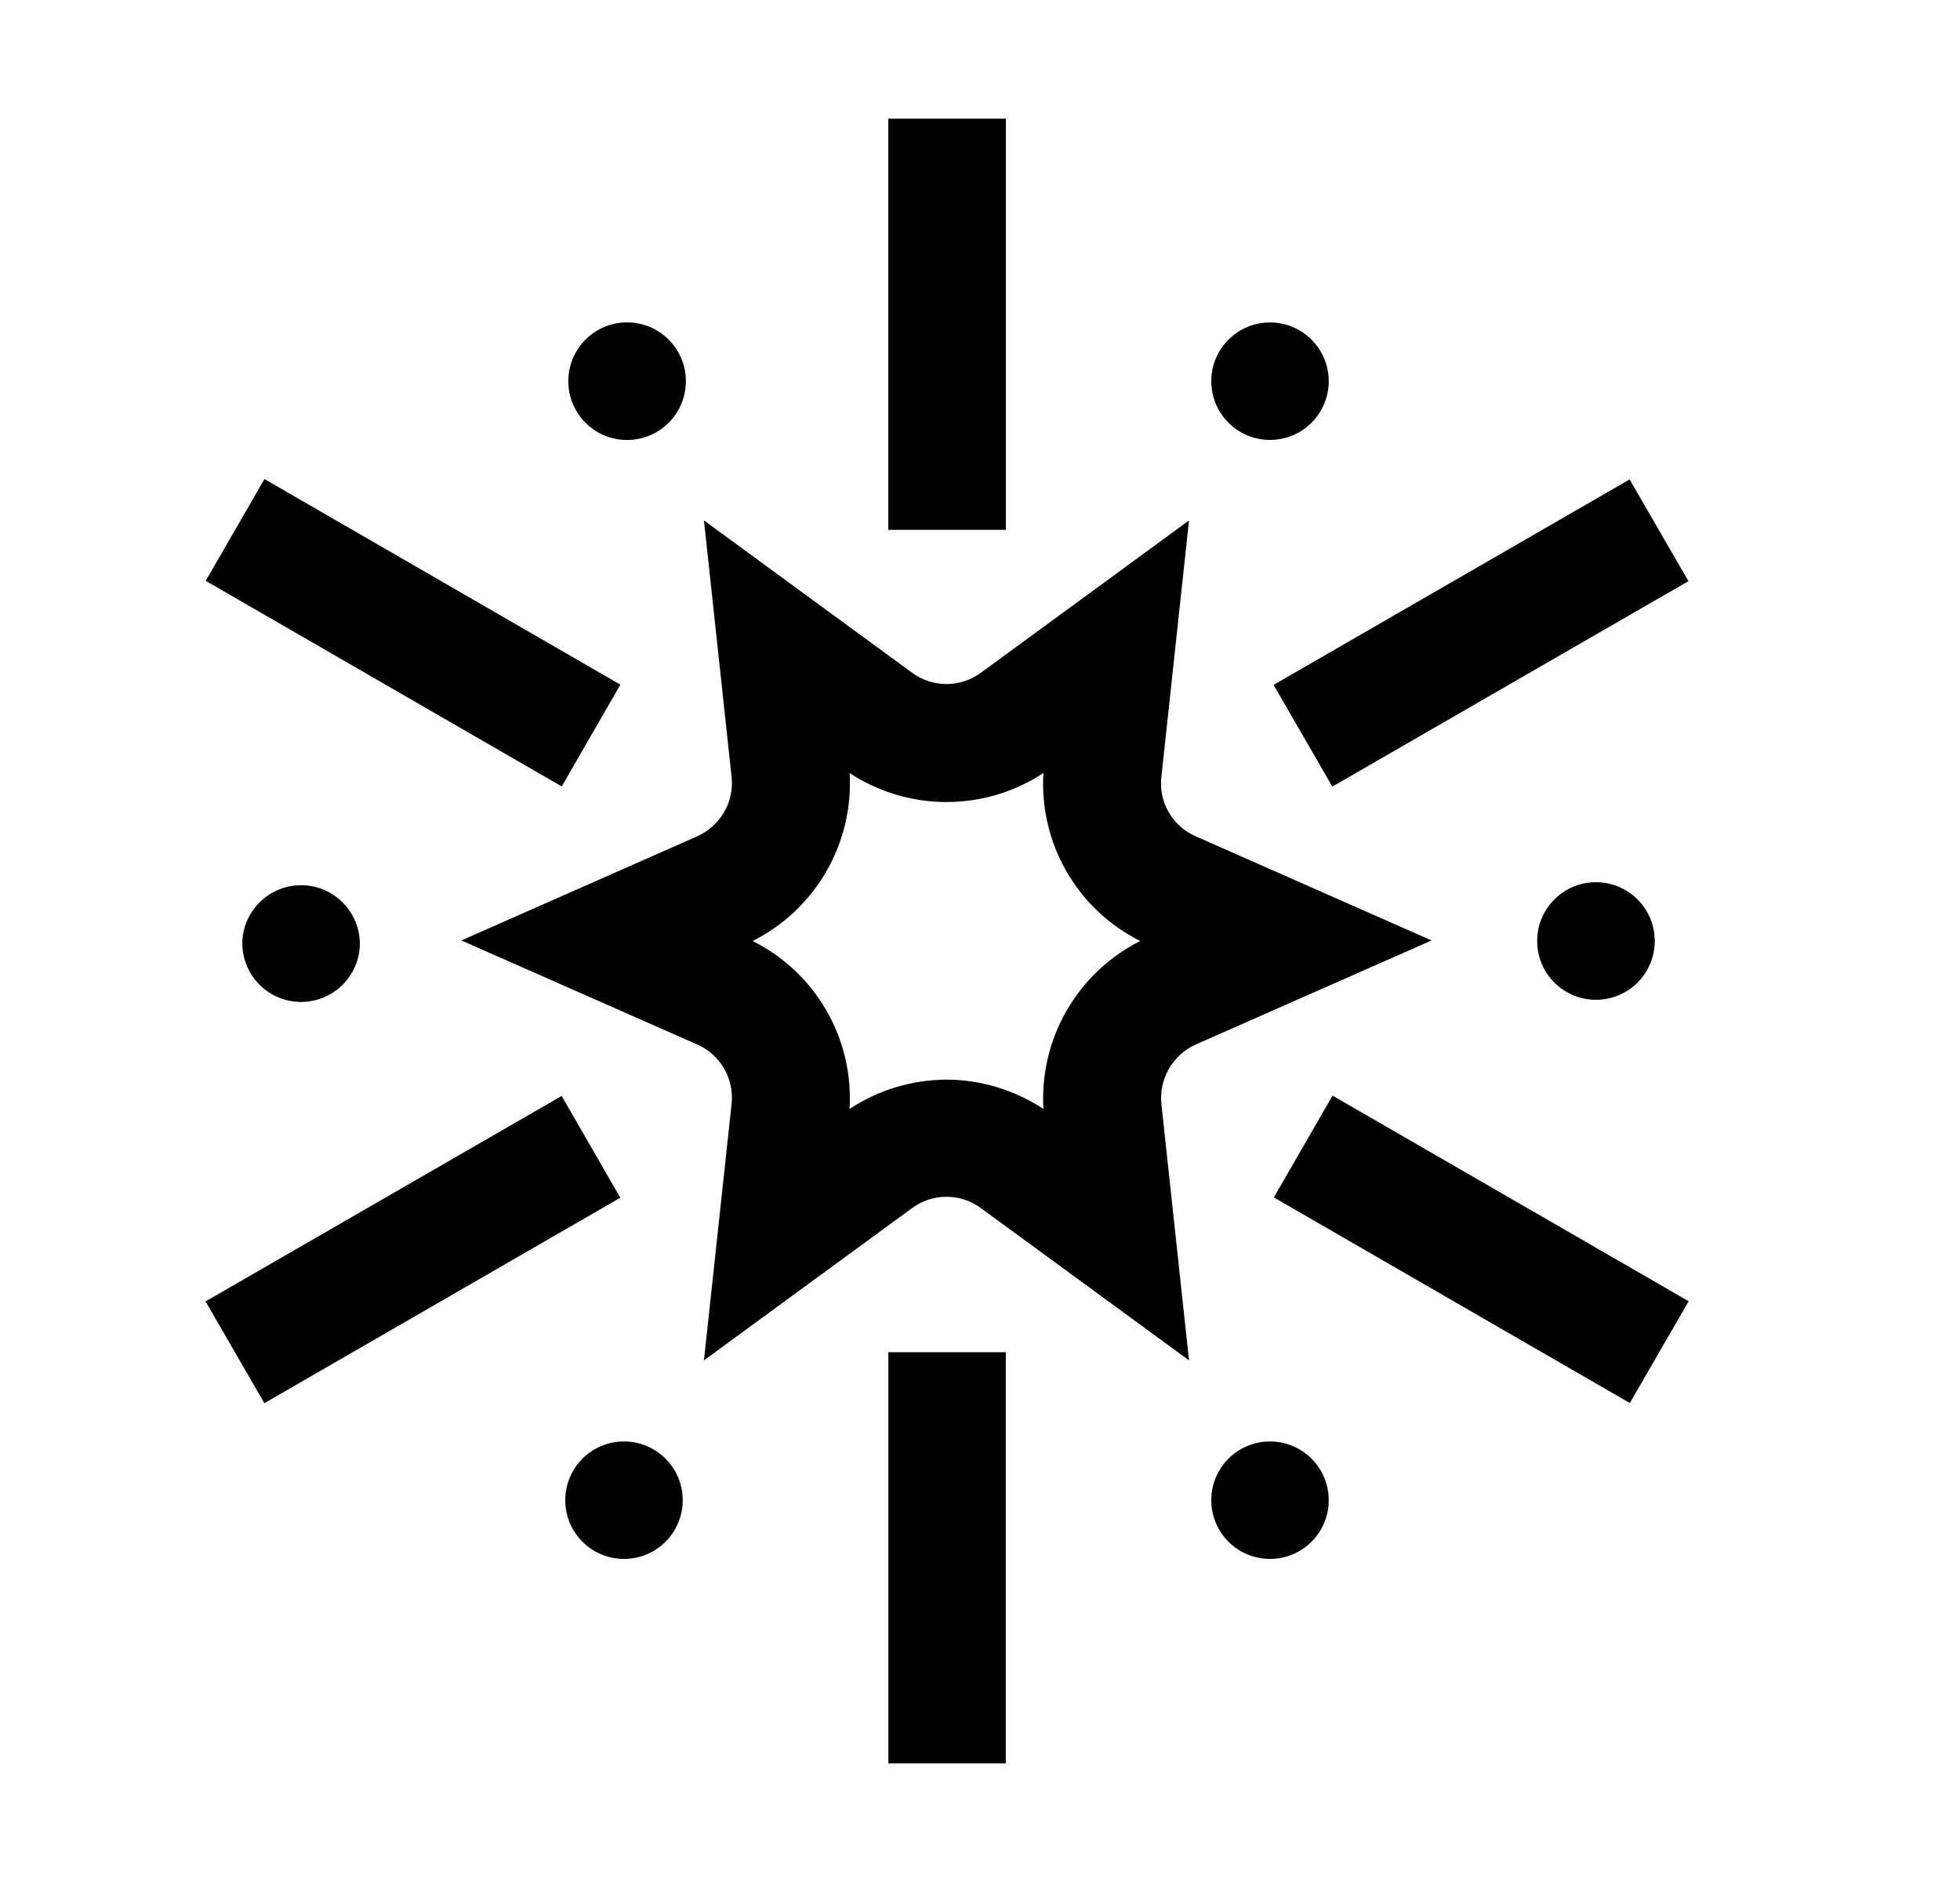
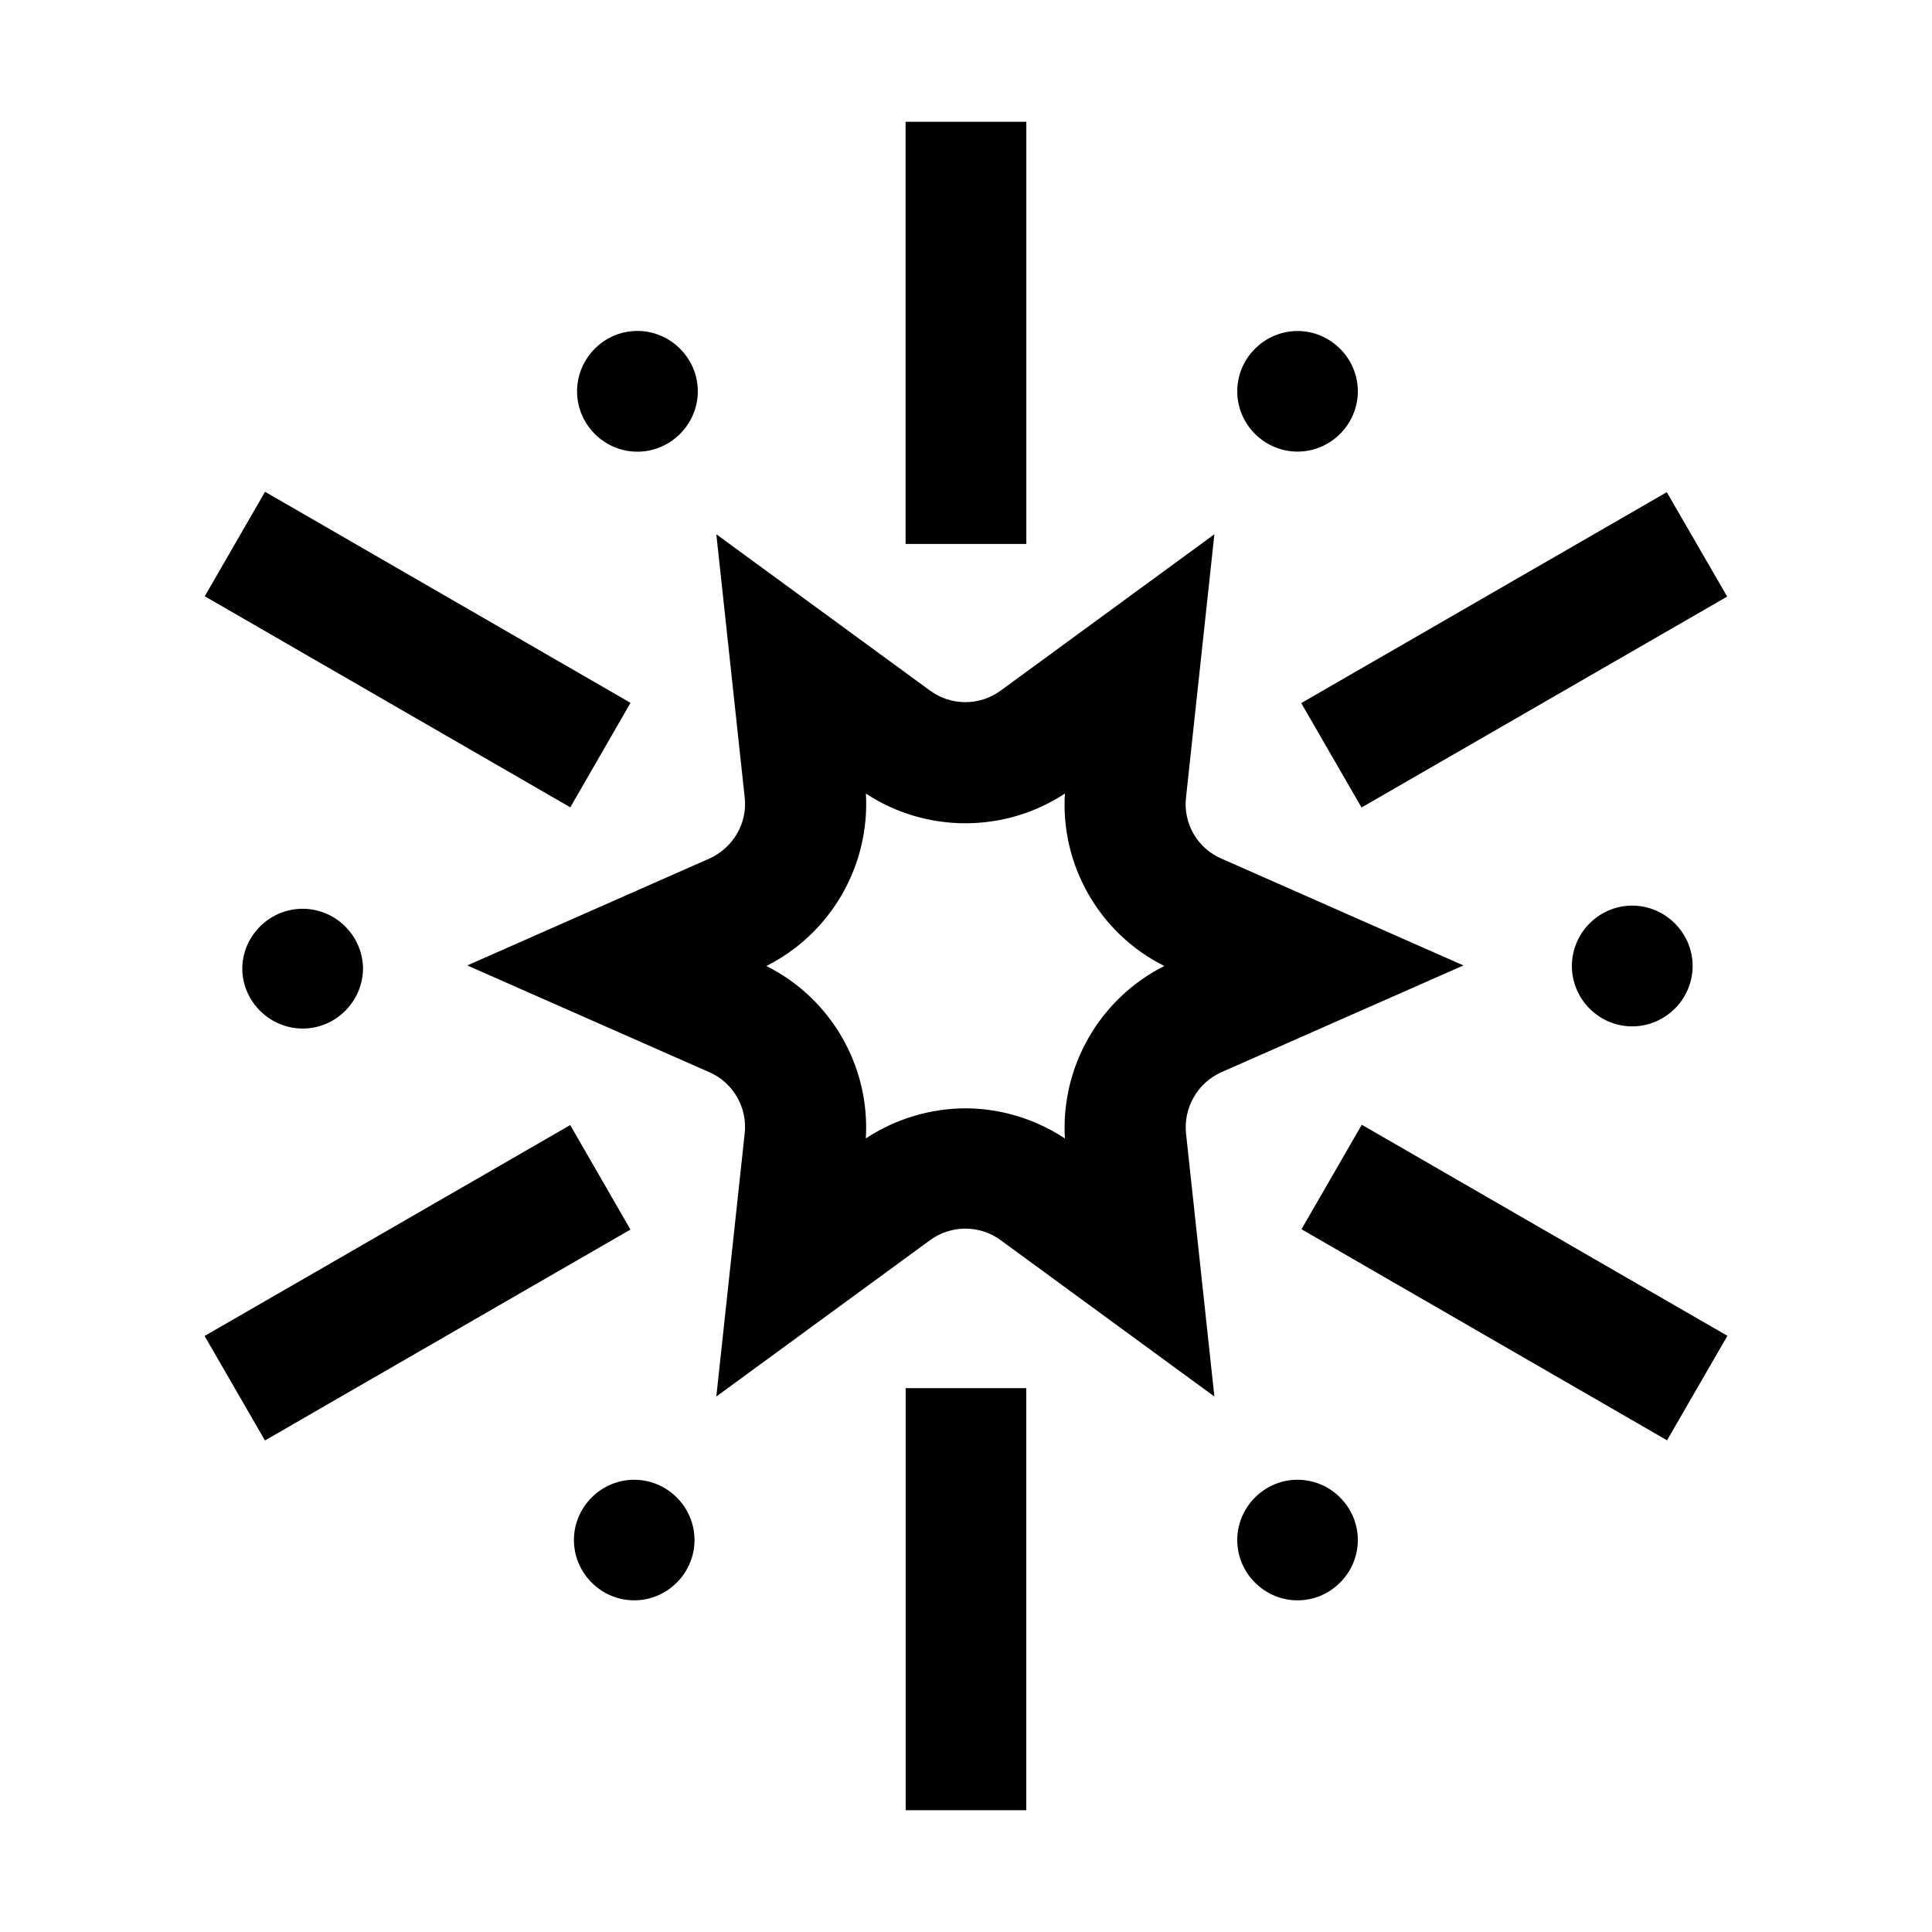
- <svg xmlns="http://www.w3.org/2000/svg" width="25" height="24">
-   <path fill-rule="evenodd" d="M12.83 1.513h-1.5v5.244h1.5zm2.336 15.835-2.652-1.94a.74.74 0 0 0-.883 0l-2.652 1.94.352-3.266a.74.74 0 0 0-.442-.764l-3.004-1.325 3.004-1.326c.3-.135.48-.442.442-.764l-.352-3.266 2.652 1.94a.74.74 0 0 0 .883 0l2.652-1.94-.352 3.266a.734.734 0 0 0 .442.764l3.004 1.326-3.004 1.325a.75.75 0 0 0-.442.764zm-3.094-3.58c.428 0 .862.127 1.237.374A2.25 2.25 0 0 1 14.544 12a2.24 2.24 0 0 1-1.235-2.142 2.25 2.25 0 0 1-2.472 0A2.25 2.25 0 0 1 9.6 12a2.24 2.24 0 0 1 1.236 2.142 2.26 2.26 0 0 1 1.236-.374M2.624 7.407l.749-1.298 4.54 2.622-.748 1.298zm4.54 6.569-4.542 2.62.75 1.298 4.54-2.62zm4.167 3.268h1.498v5.243h-1.498zm5.666-3.272-.749 1.298 4.541 2.622.75-1.298zm-.752-5.238 4.541-2.62.75 1.297-4.542 2.62zM7.96 5.61a.75.75 0 1 0 0-1.498.75.75 0 0 0 0 1.498M4.59 12a.75.75 0 1 1-1.499 0 .75.75 0 0 1 1.498 0m3.37 7.88a.749.749 0 1 0 0-1.498.749.749 0 0 0 0 1.498m8.989-.749a.749.749 0 1 1-1.498 0 .749.749 0 0 1 1.498 0m3.37-6.382a.75.75 0 1 0 0-1.498.75.75 0 0 0 0 1.498m-3.37-7.888a.749.749 0 1 1-1.498 0 .749.749 0 0 1 1.498 0" clip-rule="evenodd" />
+ <svg xmlns="http://www.w3.org/2000/svg" width="100%" height="100%" viewBox="0 0 24 24" version="1.1" xml:space="preserve" style="fill-rule:evenodd;clip-rule:evenodd;stroke-linejoin:round;stroke-miterlimit:2;">
+   <g transform="matrix(1,0,0,1,-0.0805,1.77636e-15)">
+     <path d="M12.83,1.513L11.33,1.513L11.33,6.757L12.83,6.757L12.83,1.513ZM15.166,17.348L12.514,15.408C12.253,15.214 11.892,15.214 11.631,15.408L8.979,17.348L9.331,14.082C9.368,13.759 9.188,13.447 8.889,13.318L5.885,11.993L8.889,10.667C9.189,10.532 9.369,10.225 9.331,9.903L8.979,6.637L11.631,8.577C11.892,8.771 12.253,8.771 12.514,8.577L15.166,6.637L14.814,9.903C14.775,10.227 14.956,10.54 15.256,10.667L18.26,11.993L15.256,13.318C14.959,13.449 14.78,13.759 14.814,14.082L15.166,17.348ZM12.072,13.768C12.5,13.768 12.934,13.895 13.309,14.142C13.256,13.247 13.743,12.403 14.544,12C13.741,11.599 13.254,10.753 13.309,9.858C12.56,10.35 11.586,10.35 10.837,9.858C10.889,10.753 10.401,11.598 9.6,12C10.403,12.4 10.891,13.246 10.836,14.142C11.203,13.9 11.632,13.77 12.072,13.768M2.624,7.407L3.373,6.109L7.913,8.731L7.165,10.029L2.624,7.407ZM7.164,13.976L2.622,16.596L3.372,17.894L7.912,15.274L7.164,13.976ZM11.331,17.244L12.829,17.244L12.829,22.487L11.331,22.487L11.331,17.244ZM16.997,13.972L16.248,15.27L20.789,17.892L21.539,16.594L16.997,13.972ZM16.245,8.734L20.786,6.114L21.536,7.411L16.994,10.031L16.245,8.734ZM7.96,5.61C7.973,5.611 7.986,5.611 7.999,5.611C8.41,5.611 8.749,5.272 8.749,4.861C8.749,4.45 8.41,4.111 7.999,4.111C7.986,4.111 7.973,4.111 7.96,4.112C7.564,4.132 7.249,4.464 7.249,4.861C7.249,5.258 7.564,5.59 7.96,5.61M4.59,12L4.59,12.027C4.59,12.439 4.252,12.777 3.841,12.777C3.429,12.777 3.09,12.439 3.09,12.027C3.09,12.018 3.091,12.009 3.091,12C3.111,11.604 3.443,11.289 3.84,11.289C4.237,11.289 4.569,11.604 4.589,12M7.959,19.88C8.37,19.88 8.708,19.542 8.708,19.131C8.708,18.72 8.37,18.382 7.959,18.382C7.548,18.382 7.21,18.72 7.21,19.131C7.21,19.542 7.548,19.88 7.959,19.88M16.948,19.131C16.948,19.542 16.61,19.88 16.199,19.88C15.788,19.88 15.45,19.542 15.45,19.131C15.45,18.72 15.788,18.382 16.199,18.382C16.61,18.382 16.948,18.72 16.948,19.131M20.318,12.749C20.331,12.75 20.344,12.75 20.357,12.75C20.768,12.75 21.107,12.411 21.107,12C21.107,11.589 20.768,11.25 20.357,11.25C20.344,11.25 20.331,11.25 20.318,11.251C19.922,11.271 19.607,11.603 19.607,12C19.607,12.397 19.922,12.729 20.318,12.749M16.948,4.861C16.948,5.272 16.61,5.61 16.199,5.61C15.788,5.61 15.45,5.272 15.45,4.861C15.45,4.45 15.788,4.112 16.199,4.112C16.61,4.112 16.948,4.45 16.948,4.861" />
+   </g>
</svg>
